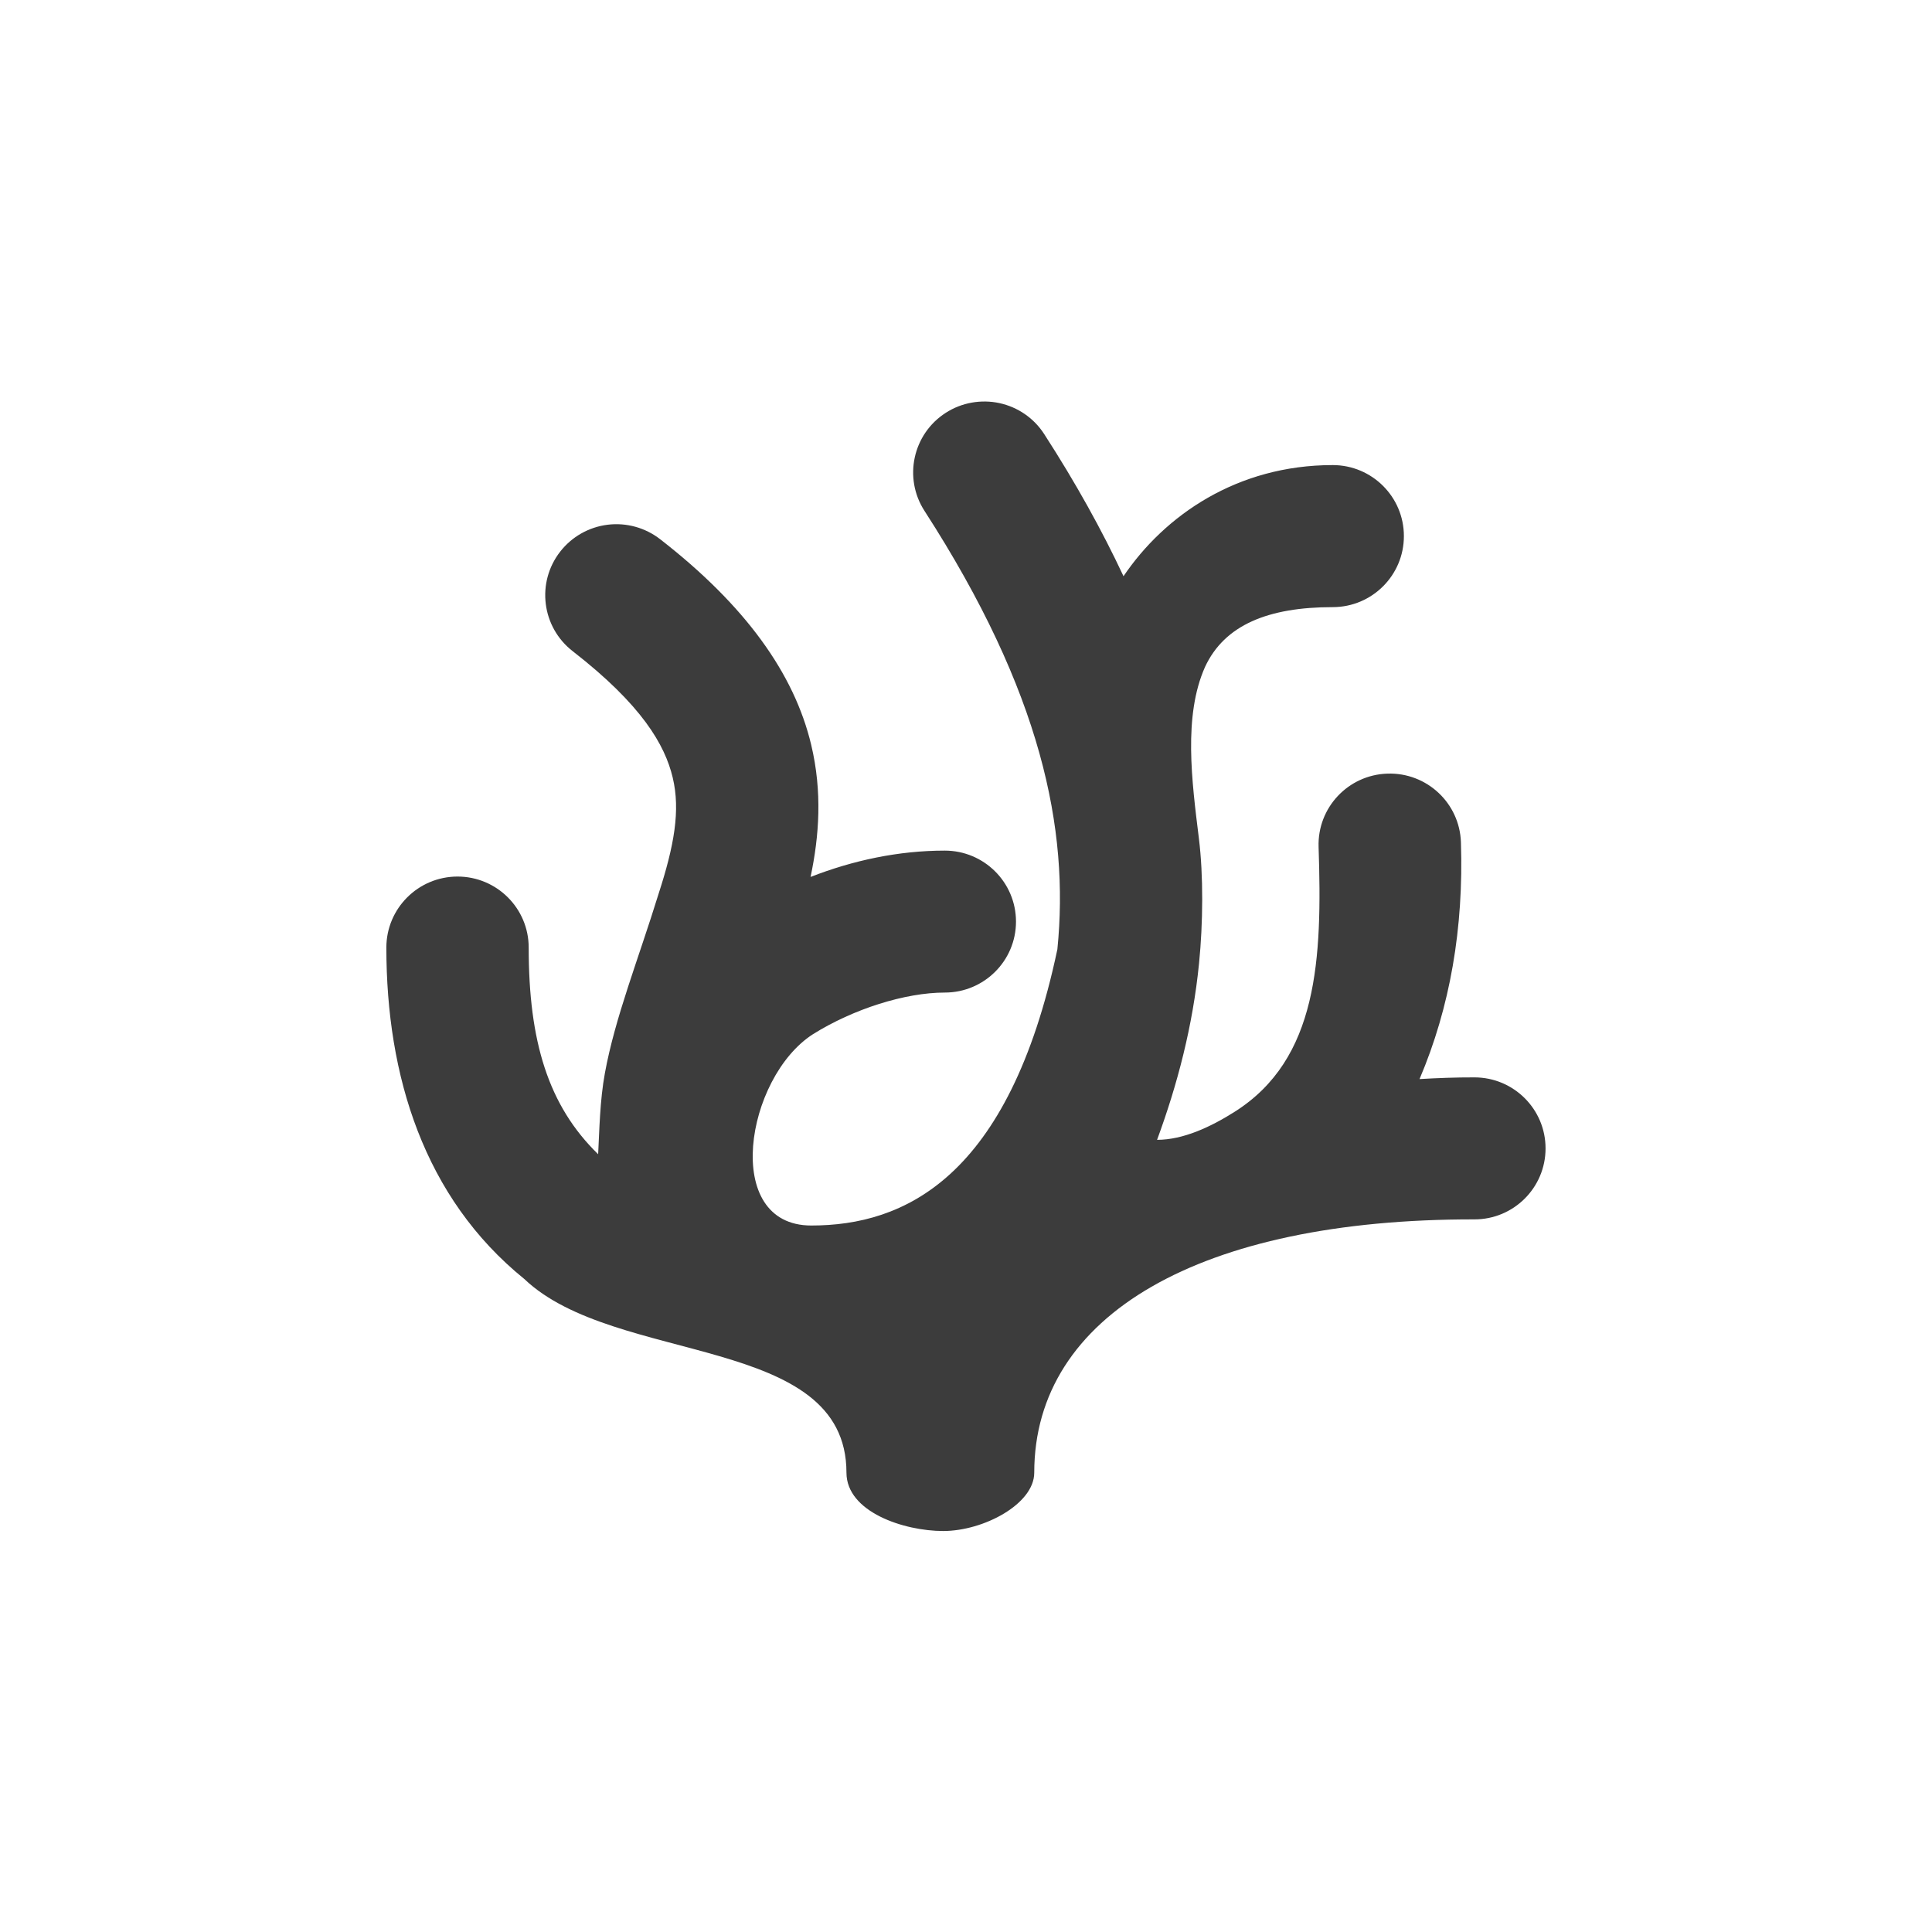
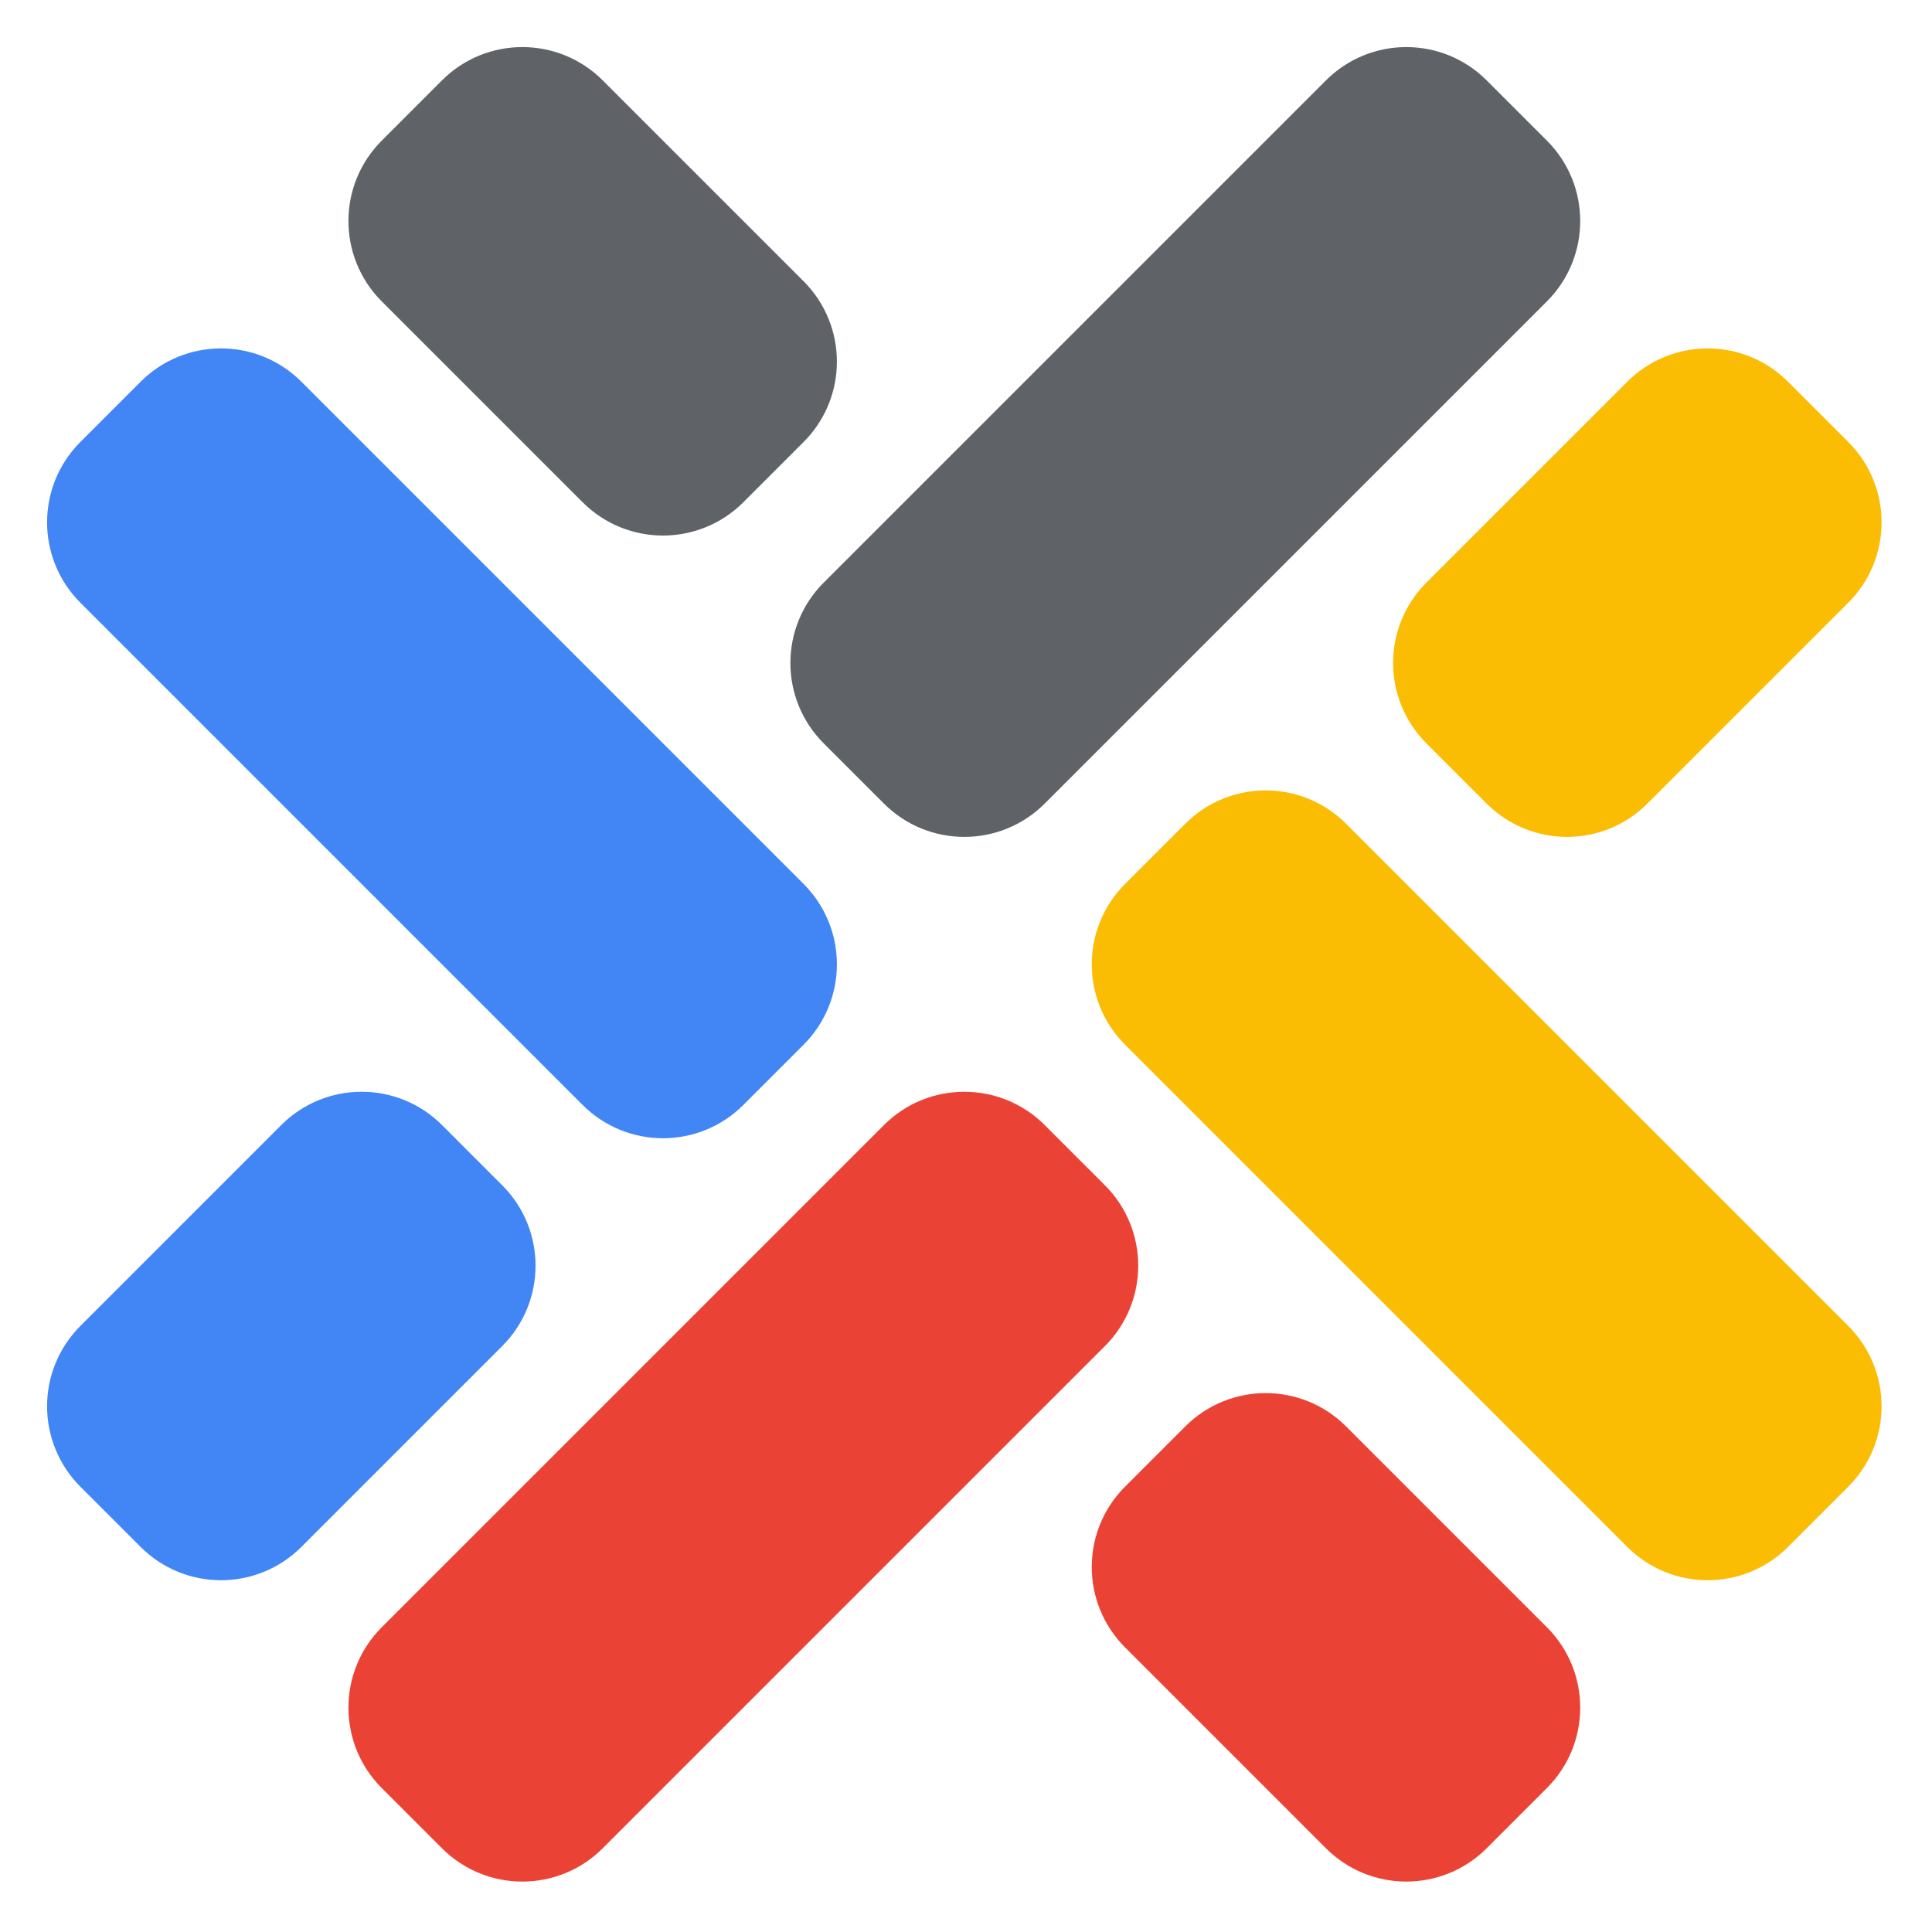
- <svg xmlns="http://www.w3.org/2000/svg" version="1.1" x="0" y="0" width="40" height="40" viewBox="0, 0, 40, 40">
-   <g id="codium_grey_hc_dark_letterpress">
-     <path d="M19.582,8.546 C18.897,8.985 18.7,9.896 19.141,10.578 C21.567,14.335 22.14,17.169 21.892,19.653 C20.888,24.409 18.705,25.373 16.797,25.373 C14.935,25.373 15.434,22.308 16.833,21.411 C17.669,20.889 18.74,20.55 19.561,20.55 C20.375,20.55 21.035,19.892 21.035,19.081 C21.035,18.269 20.375,17.611 19.561,17.611 C18.602,17.611 17.66,17.813 16.782,18.156 C16.961,17.309 17.027,16.394 16.795,15.421 C16.443,13.943 15.429,12.532 13.668,11.164 C13.359,10.924 12.968,10.816 12.58,10.864 C12.192,10.912 11.839,11.112 11.599,11.42 C11.099,12.06 11.215,12.984 11.857,13.482 C13.292,14.597 13.766,15.422 13.928,16.1 C14.09,16.779 13.959,17.508 13.634,18.509 C13.218,19.857 12.735,21.062 12.524,22.216 C12.419,22.784 12.41,23.403 12.384,23.897 C11.35,22.89 10.946,21.56 10.946,19.618 C10.946,18.806 10.286,18.148 9.472,18.148 C8.659,18.149 8,18.806 7.999,19.618 C7.999,22.271 8.775,24.796 10.855,26.48 C12.737,28.274 17.525,27.611 17.525,30.49 C17.525,31.303 18.714,31.698 19.528,31.698 C20.363,31.698 21.413,31.14 21.413,30.49 C21.413,27.223 24.856,25.238 30.524,25.246 C31.338,25.248 31.998,24.59 31.999,23.779 C32.001,22.967 31.342,22.307 30.528,22.306 C30.14,22.305 29.763,22.319 29.39,22.341 C30.024,20.851 30.305,19.21 30.247,17.438 C30.22,16.626 29.539,15.99 28.725,16.017 C27.911,16.043 27.273,16.723 27.3,17.535 C27.377,19.855 27.29,21.927 25.561,23.019 C25.07,23.33 24.498,23.599 23.956,23.599 C24.377,22.455 24.695,21.247 24.825,19.945 C24.908,19.114 24.917,18.127 24.822,17.36 C24.675,16.172 24.497,14.825 24.948,13.81 C25.353,12.936 26.261,12.57 27.594,12.57 C28.407,12.569 29.066,11.911 29.066,11.1 C29.067,10.288 28.407,9.63 27.594,9.629 C25.613,9.629 24.112,10.671 23.261,11.93 C22.816,10.98 22.274,10.001 21.619,8.987 C21.408,8.659 21.075,8.429 20.693,8.346 C20.504,8.305 20.308,8.302 20.118,8.336 C19.927,8.37 19.745,8.441 19.582,8.546 z" fill="#3C3C3C" id="path6008" />
-   </g>
+ <svg xmlns="http://www.w3.org/2000/svg" width="136" height="136" viewBox="0 0 136 136" fill="none">
+   <rect x="60.104" y="67.882" width="19" height="63" rx="6.5" transform="rotate(135 60.1043 67.8818)" fill="#4285F4" stroke="#4285F4" stroke-width="3" />
+   <rect x="25.456" y="75.66" width="19" height="33" rx="6.5" transform="rotate(45 25.4561 75.6604)" fill="#4285F4" stroke="#4285F4" stroke-width="3" />
+   <rect x="2.121" width="19" height="33" rx="6.5" transform="matrix(0.707107 0.707107 0.707107 -0.707107 95.3733 45.1689)" fill="#FBBC04" stroke="#FBBC04" stroke-width="3" />
+   <rect y="2.121" width="19" height="63" rx="6.5" transform="matrix(-0.707107 0.707107 0.707107 0.707107 87.5952 52.9475)" fill="#FBBC04" stroke="#FBBC04" stroke-width="3" />
+   <rect y="2.121" width="19" height="33" rx="6.5" transform="matrix(-0.707107 0.707107 0.707107 0.707107 87.5952 95.3733)" fill="#EA4335" stroke="#EA4335" stroke-width="3" />
+   <rect x="-2.121" width="19" height="63" rx="6.5" transform="matrix(-0.707107 -0.707107 -0.707107 0.707107 79.8172 87.5957)" fill="#EA4335" stroke="#EA4335" stroke-width="3" />
+   <rect x="67.881" y="60.104" width="19" height="63" rx="6.5" transform="rotate(-135 67.8813 60.1043)" fill="#5F6368" stroke="#5F6368" stroke-width="3" />
+   <rect x="60.104" y="25.456" width="19" height="33" rx="6.5" transform="rotate(135 60.1043 25.4561)" fill="#5F6368" stroke="#5F6368" stroke-width="3" />
</svg>
